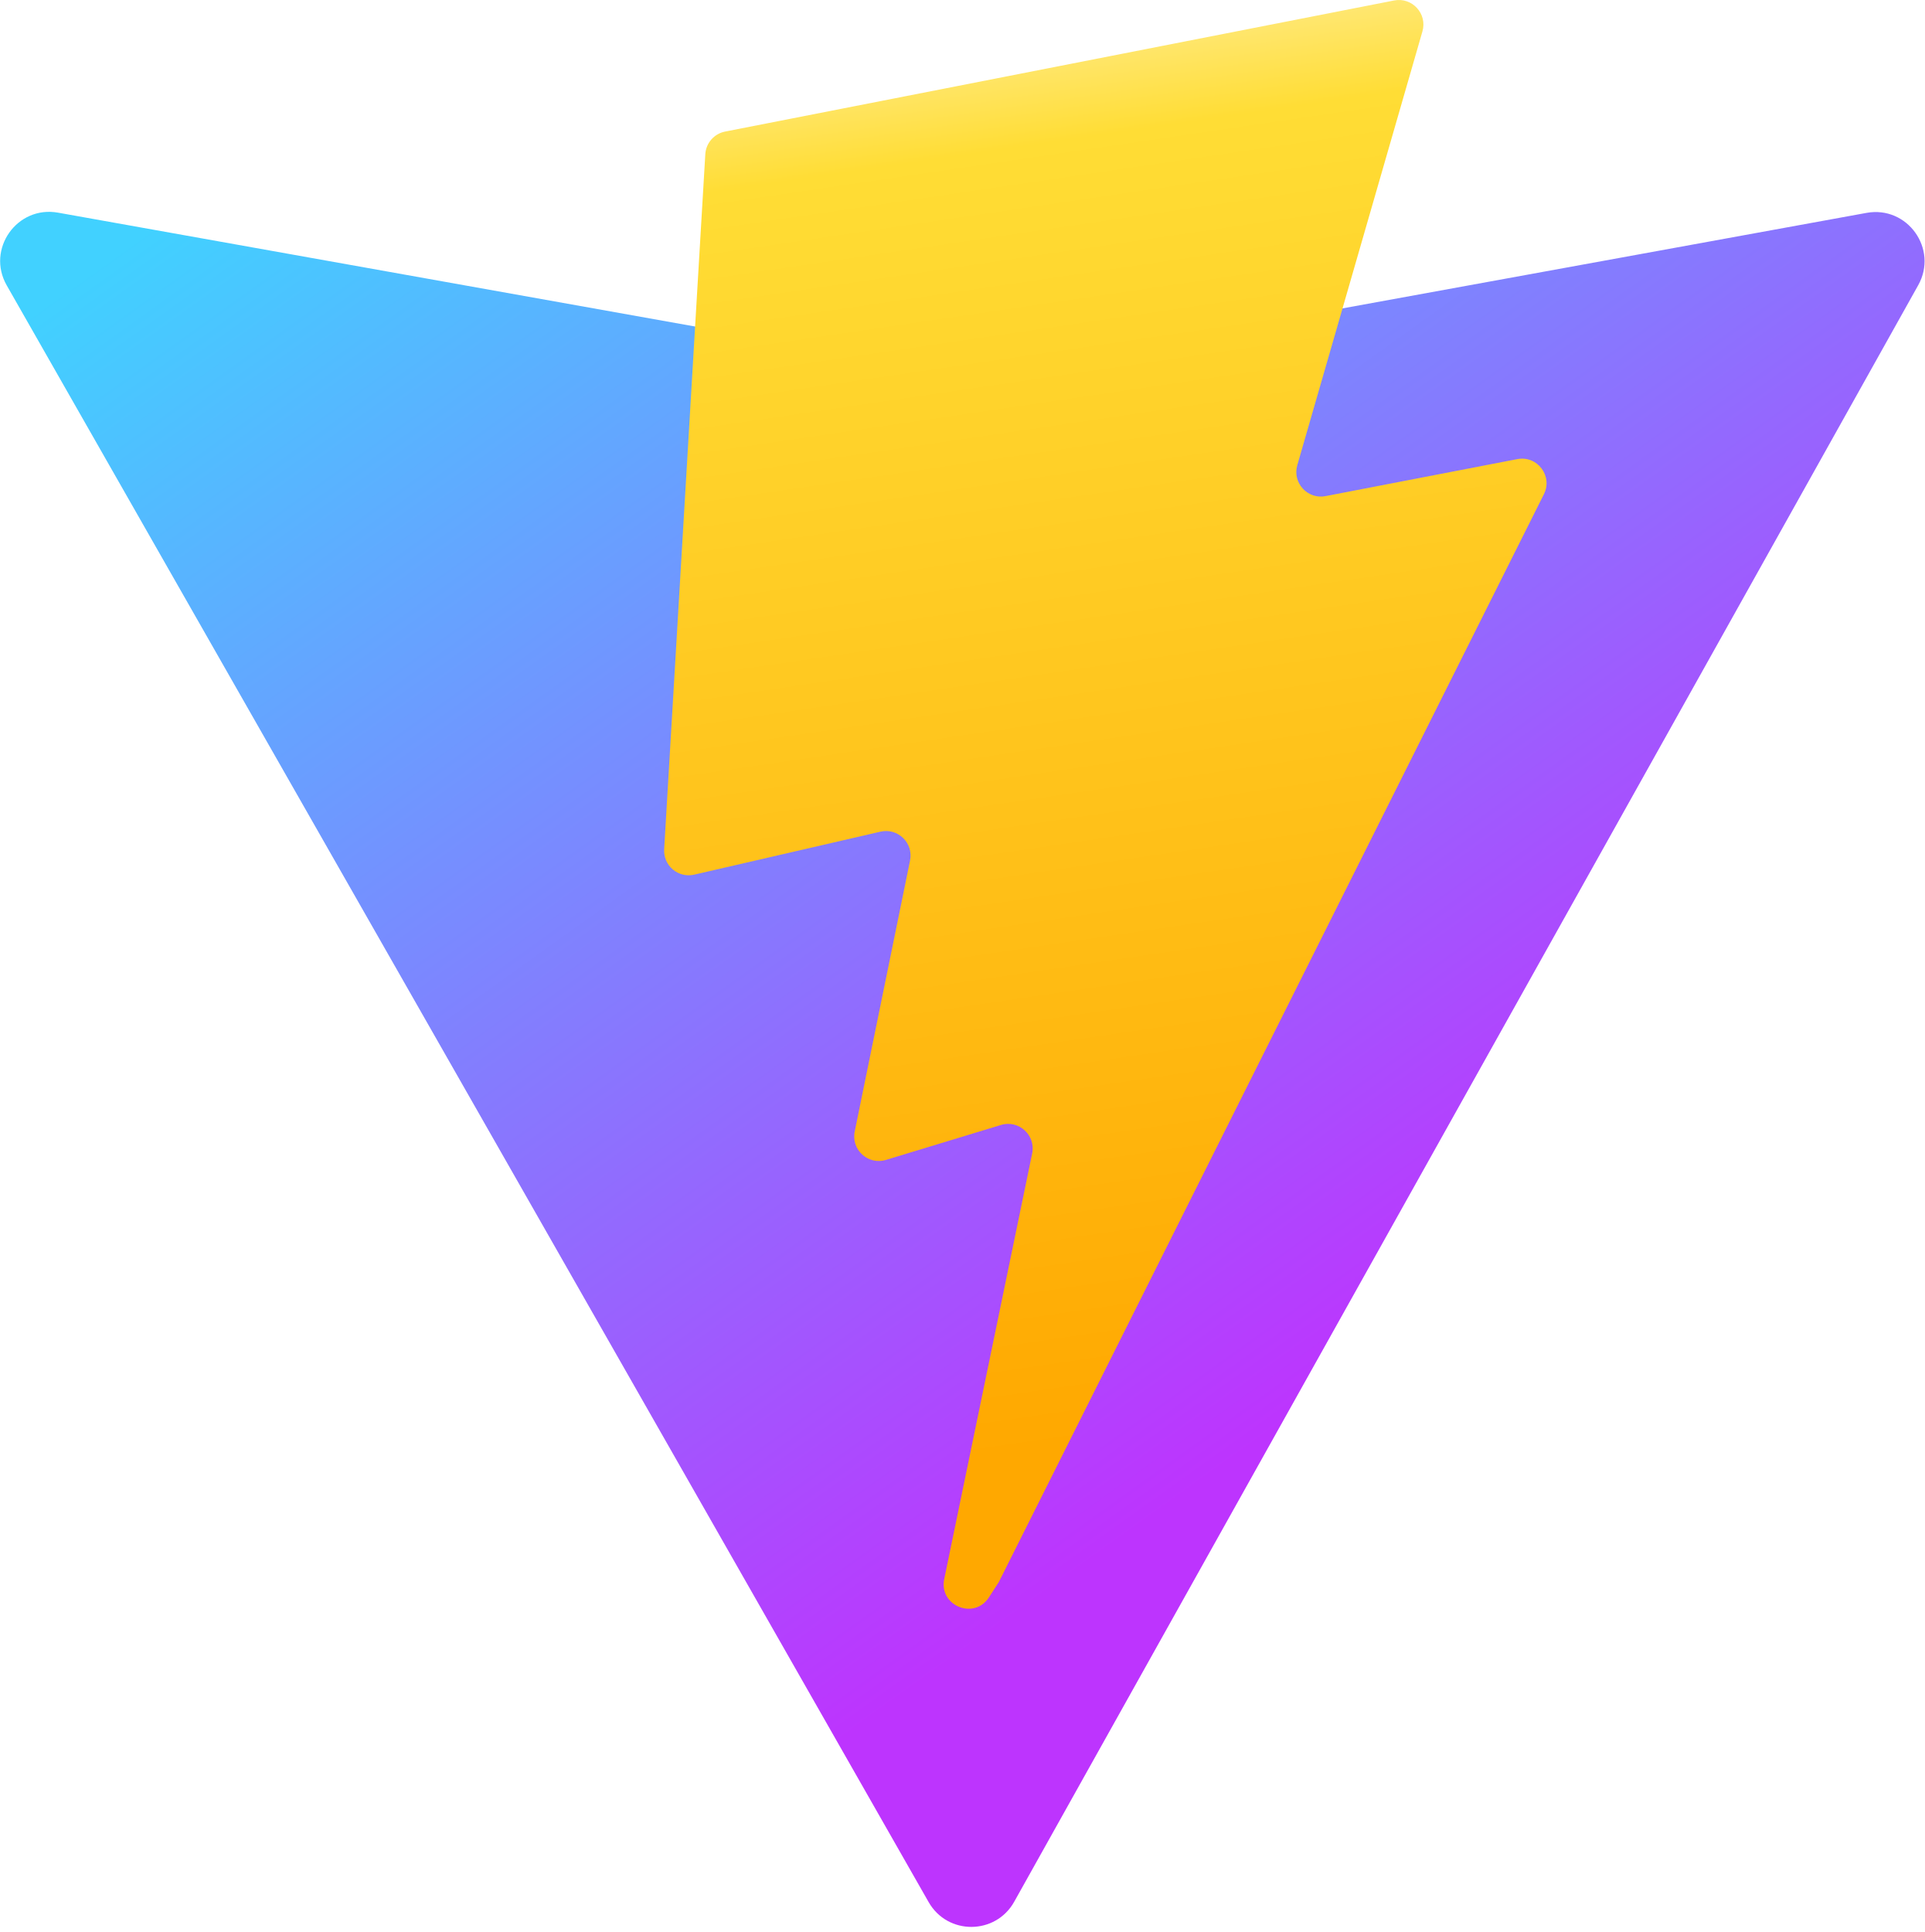
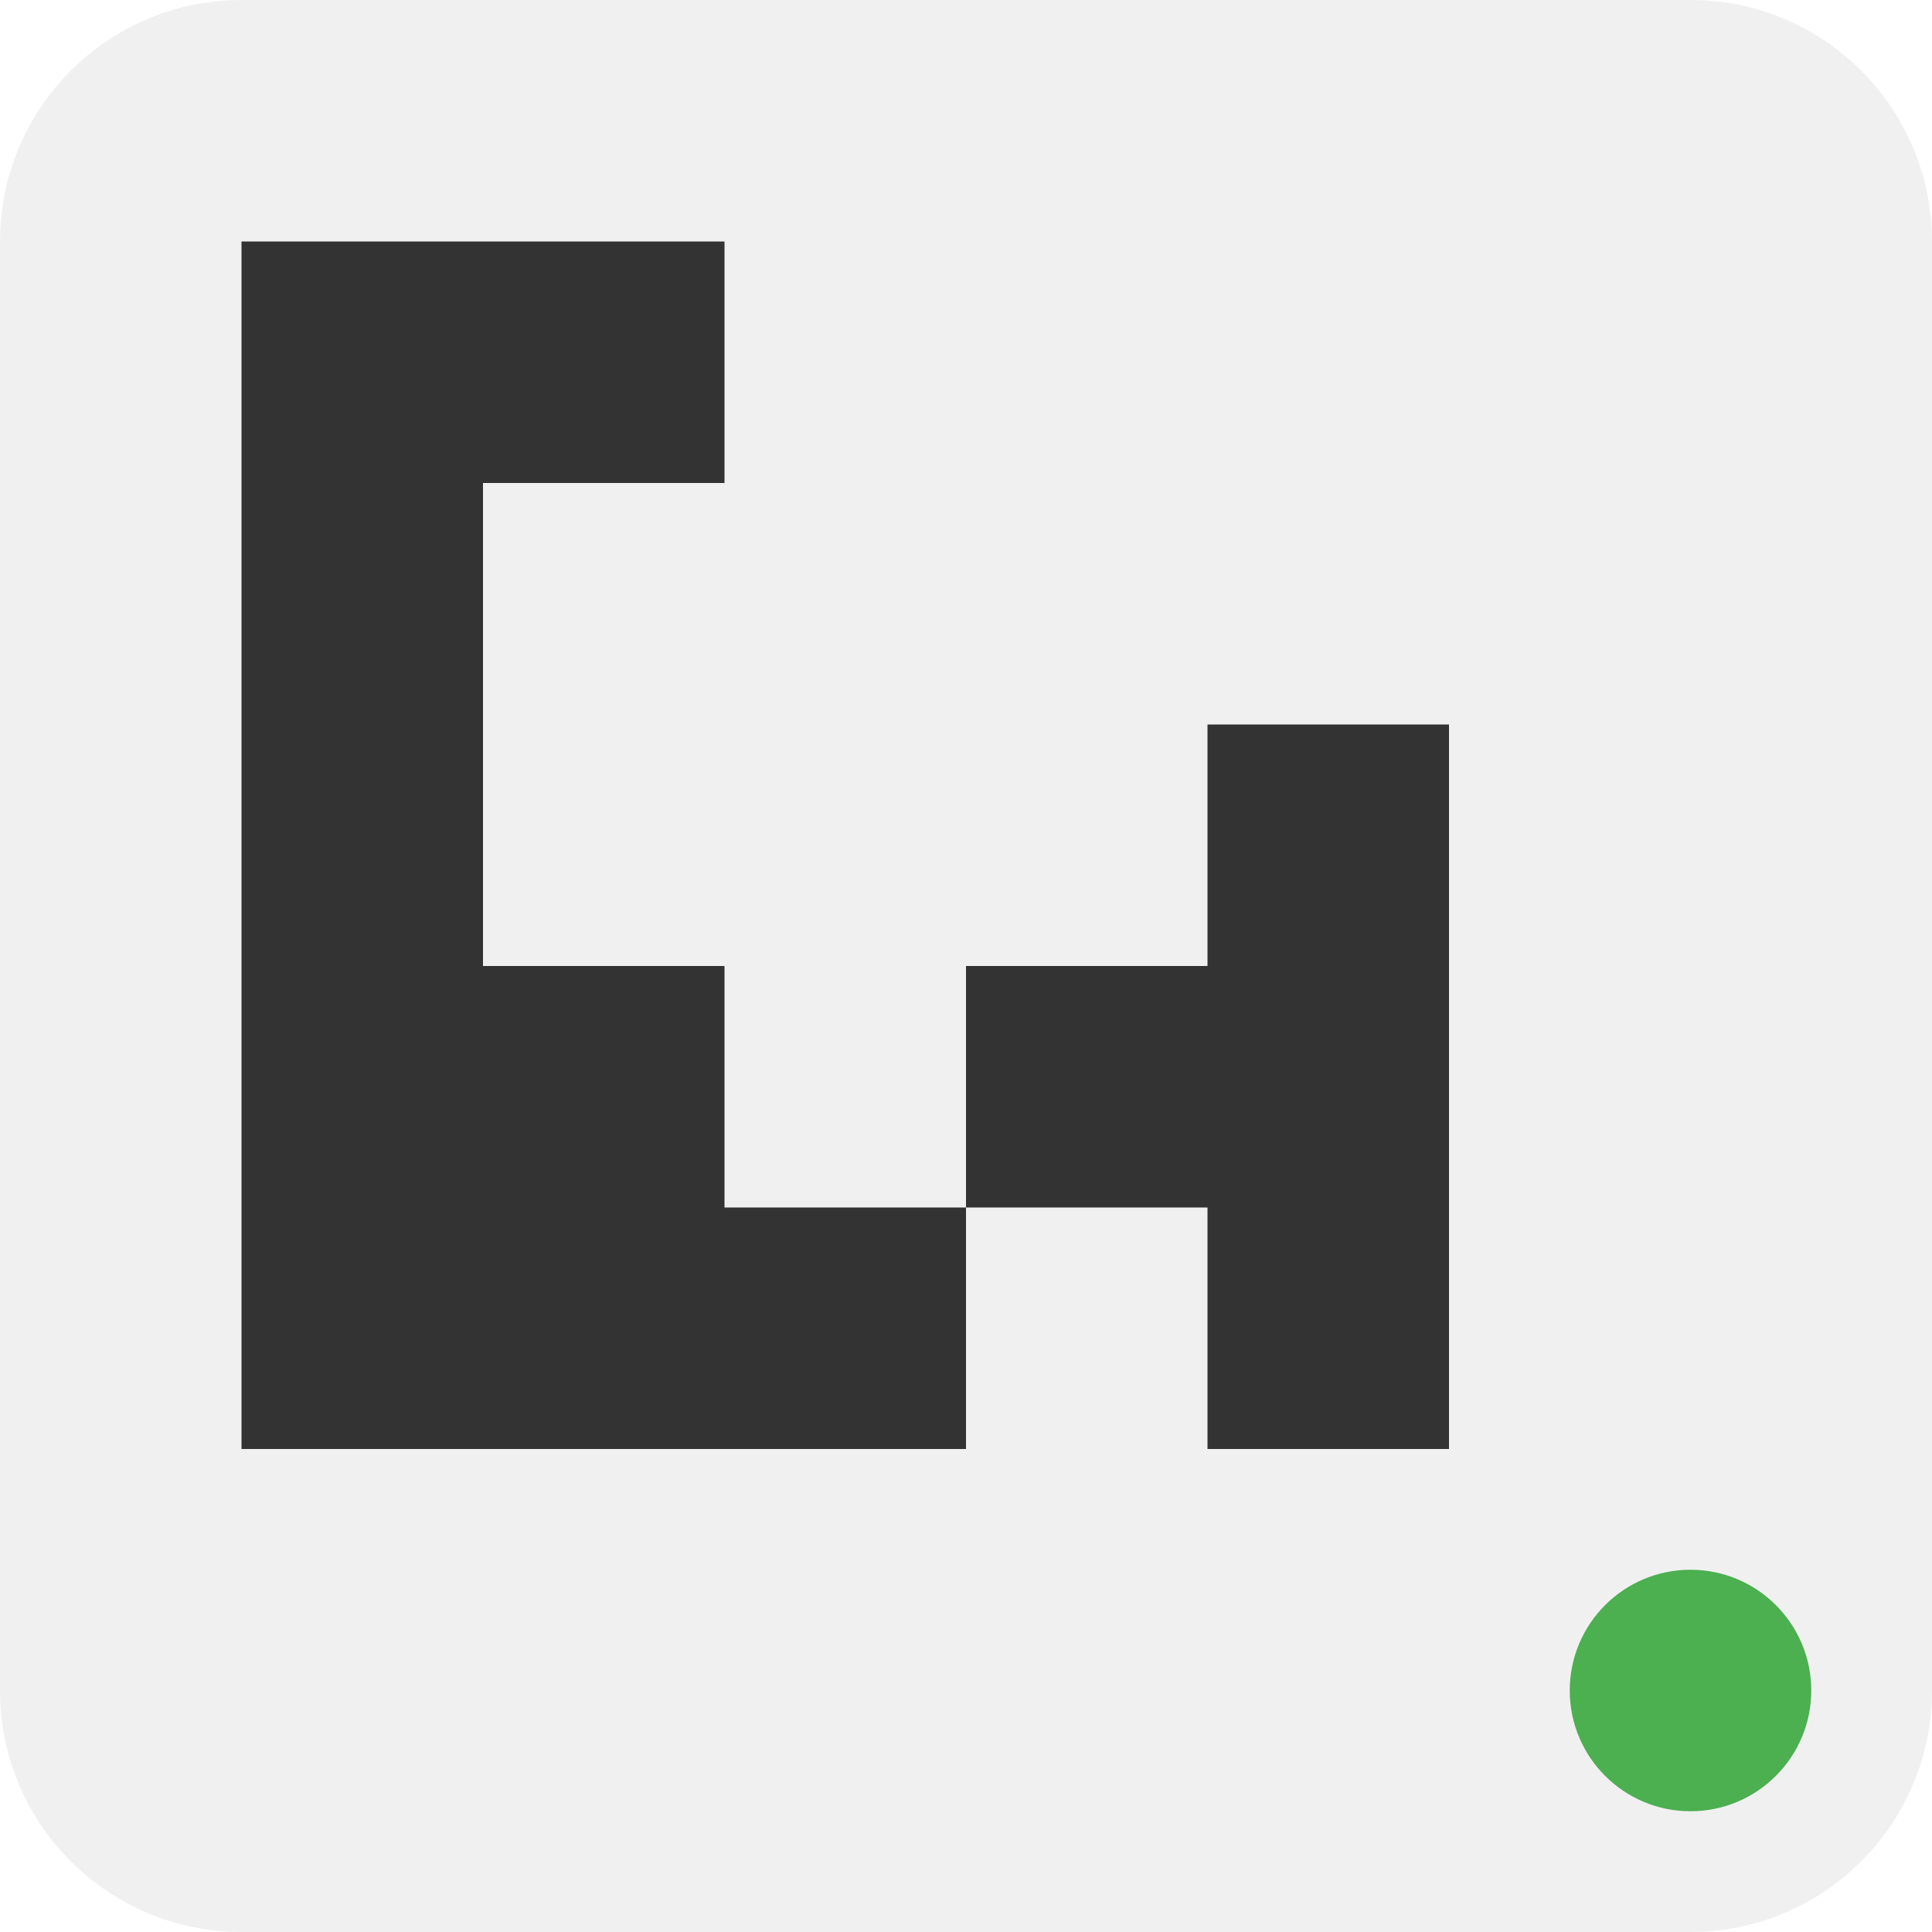
- <svg xmlns="http://www.w3.org/2000/svg" aria-hidden="true" role="img" class="iconify iconify--logos" width="31.88" height="32" preserveAspectRatio="xMidYMid meet" viewBox="0 0 256 257">
-   <defs>
-     <linearGradient id="IconifyId1813088fe1fbc01fb466" x1="-.828%" x2="57.636%" y1="7.652%" y2="78.411%">
-       <stop offset="0%" stop-color="#41D1FF" />
-       <stop offset="100%" stop-color="#BD34FE" />
-     </linearGradient>
-     <linearGradient id="IconifyId1813088fe1fbc01fb467" x1="43.376%" x2="50.316%" y1="2.242%" y2="89.03%">
-       <stop offset="0%" stop-color="#FFEA83" />
-       <stop offset="8.333%" stop-color="#FFDD35" />
-       <stop offset="100%" stop-color="#FFA800" />
-     </linearGradient>
-   </defs>
-   <path fill="url(#IconifyId1813088fe1fbc01fb466)" d="M255.153 37.938L134.897 252.976c-2.483 4.44-8.862 4.466-11.382.048L.875 37.958c-2.746-4.814 1.371-10.646 6.827-9.67l120.385 21.517a6.537 6.537 0 0 0 2.322-.004l117.867-21.483c5.438-.991 9.574 4.796 6.877 9.62Z" />
-   <path fill="url(#IconifyId1813088fe1fbc01fb467)" d="M185.432.063L96.44 17.501a3.268 3.268 0 0 0-2.634 3.014l-5.474 92.456a3.268 3.268 0 0 0 3.997 3.378l24.777-5.718c2.318-.535 4.413 1.507 3.936 3.838l-7.361 36.047c-.495 2.426 1.782 4.5 4.151 3.78l15.304-4.649c2.372-.72 4.652 1.36 4.15 3.788l-11.698 56.621c-.732 3.542 3.979 5.473 5.943 2.437l1.313-2.028l72.516-144.72c1.215-2.423-.88-5.186-3.54-4.672l-25.505 4.922c-2.396.462-4.435-1.77-3.759-4.114l16.646-57.705c.677-2.35-1.37-4.583-3.769-4.113Z" />
+ <svg xmlns="http://www.w3.org/2000/svg" width="64" height="64" viewBox="0 0 64 64" fill="none">
+   <rect width="64" height="64" rx="8" fill="#f0f0f0" />
+   <path d="M8 8h16v8H16v8h8v16h8v-8h8v-8h8v24h-8v-8h-8v8H8V24h8v8h8v-8H8V8z" fill="#333" />
+   <circle cx="56" cy="56" r="4" fill="#4CAF50" />
</svg>
